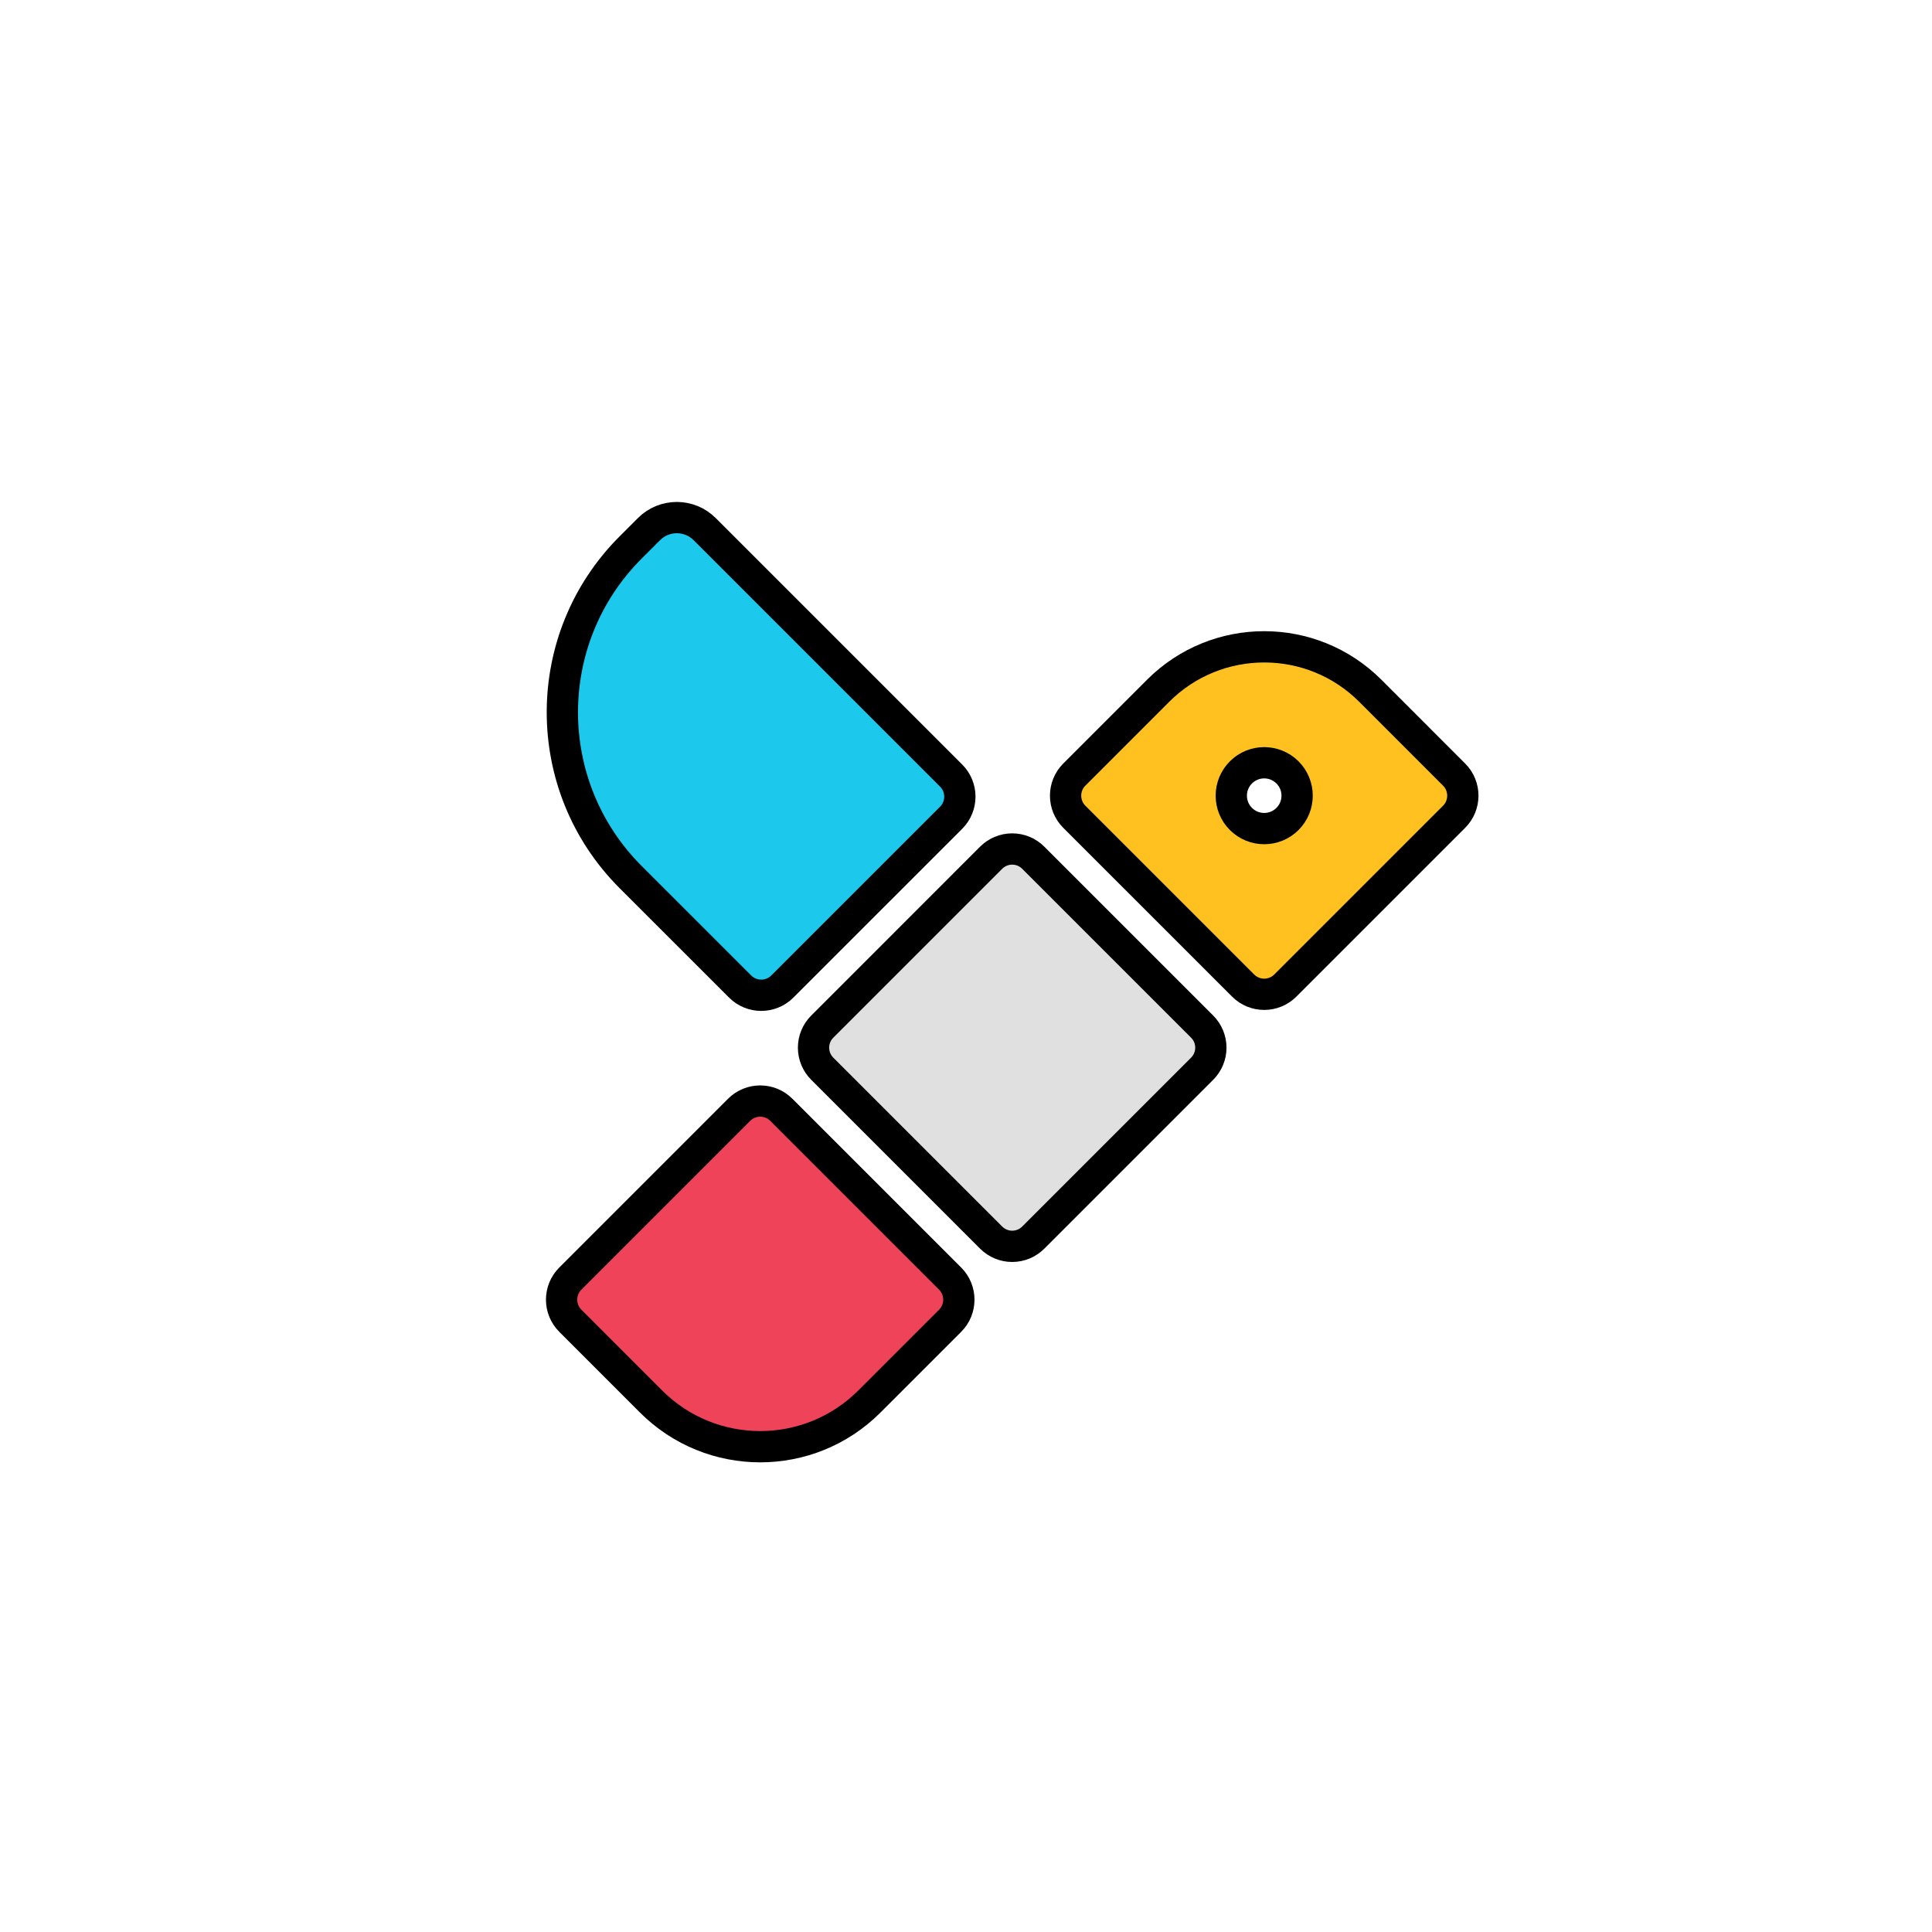
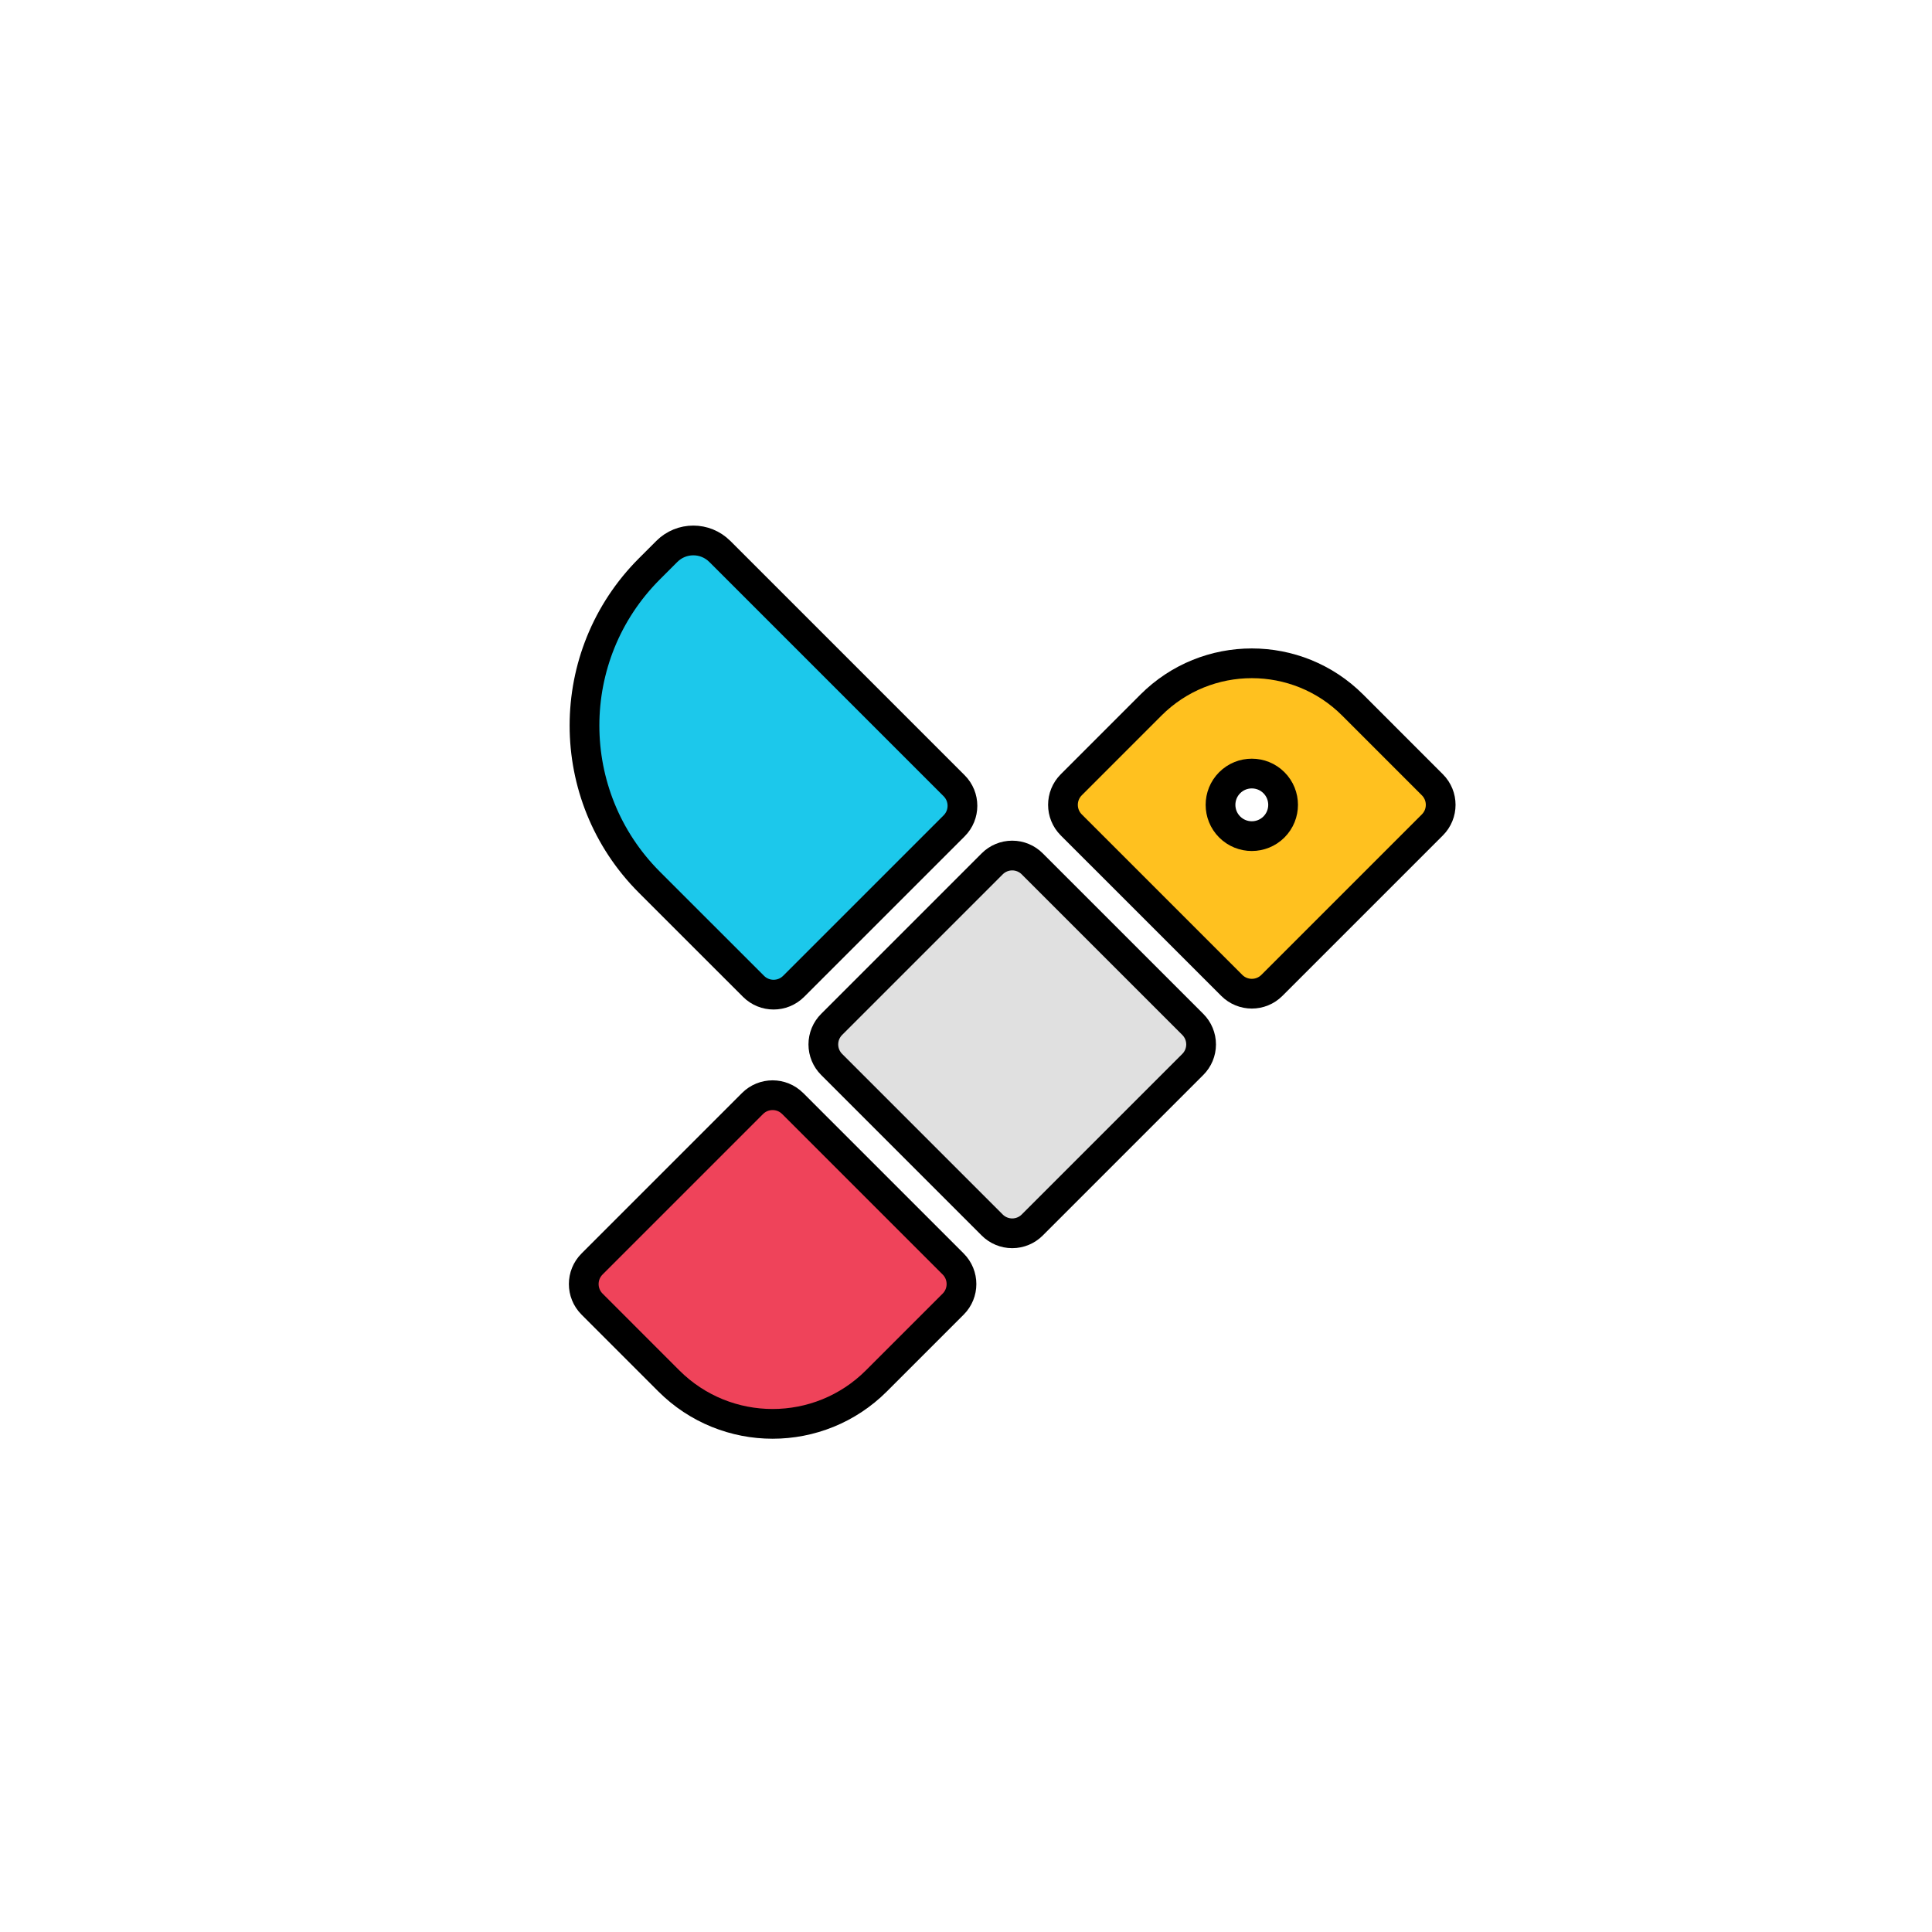
<svg xmlns="http://www.w3.org/2000/svg" width="100" height="100" xml:space="preserve" version="1.1" id="svg4">
  <defs id="defs4" />
-   <path d="m 40.441,57.442 8.737,8.737 a 1.544,1.544 0 0 1 0,2.184 l -4.177,4.177 a 7.993,7.993 0 0 1 -11.304,0 l -4.176,-4.177 a 1.544,1.544 0 0 1 0,-2.184 l 8.736,-8.736 a 1.544,1.544 0 0 1 2.184,0 z" style="fill:#ef435a;fill-opacity:1;fill-rule:evenodd;stroke:#000000;stroke-width:1.619;stroke-linecap:round;stroke-linejoin:round;stroke-dasharray:none;stroke-opacity:1" id="path1" />
-   <path style="fill:#e0e0e0;fill-rule:evenodd;stroke:#000000;stroke-width:1.619;stroke-linecap:round;stroke-linejoin:round" d="m 53.483,44.398 8.738,8.738 a 1.54,1.54 0 0 1 -7.07e-4,2.183 l -8.737,8.737 a 1.54,1.54 0 0 1 -2.184,0 l -8.737,-8.737 a 1.54,1.54 0 0 1 0,-2.184 l 8.737,-8.737 a 1.54,1.54 0 0 1 2.184,0 z" id="path2" />
-   <path style="fill:#ffc11f;fill-opacity:1;fill-rule:evenodd;stroke:#000000;stroke-width:1.619;stroke-linecap:round;stroke-linejoin:round;stroke-dasharray:none;stroke-opacity:1" d="m 55.607,40.092 a 1.544,1.544 0 0 0 0,2.184 l 8.737,8.736 a 1.544,1.544 0 0 0 2.184,0 l 8.736,-8.736 a 1.544,1.544 0 0 0 0,-2.184 l -4.336,-4.337 a 7.767,7.767 0 0 0 -10.985,0 z m 8.623,-0.113 a 1.705,1.705 0 0 1 2.41,0 1.705,1.705 0 0 1 0,2.41 1.705,1.705 0 0 1 -2.41,0 1.705,1.705 0 0 1 0,-2.41 z" id="path3" />
-   <path d="m 36.474,27.387 12.756,12.756 a 1.544,1.544 0 0 1 0,2.184 l -8.737,8.736 a 1.544,1.544 0 0 1 -2.184,0 l -5.668,-5.666 a 12.063,12.063 0 0 1 0,-17.06 l 0.95,-0.95 a 2.038,2.038 0 0 1 2.882,0 z" style="fill:#1cc8eb;fill-opacity:1;fill-rule:evenodd;stroke:#000000;stroke-width:1.619;stroke-linecap:round;stroke-linejoin:round;stroke-dasharray:none;stroke-opacity:1" id="path4" />
+   <path d="m 41.029,57.117 8.307,8.307 a 1.468,1.468 0 0 1 0,2.077 l -3.972,3.972 a 7.6,7.6 0 0 1 -10.748,0 l -3.971,-3.972 a 1.468,1.468 0 0 1 0,-2.077 l 8.306,-8.306 a 1.468,1.468 0 0 1 2.077,0 z" style="fill:#ef435a;fill-opacity:1;fill-rule:evenodd;stroke:#000000;stroke-width:1.539;stroke-linecap:round;stroke-linejoin:round;stroke-dasharray:none;stroke-opacity:1" id="path1" />
+   <path style="fill:#e0e0e0;fill-rule:evenodd;stroke:#000000;stroke-width:1.539;stroke-linecap:round;stroke-linejoin:round" d="m 53.43,44.714 8.308,8.308 a 1.464,1.464 0 0 1 -6.73e-4,2.075 l -8.307,8.307 a 1.464,1.464 0 0 1 -2.076,0 l -8.307,-8.307 a 1.464,1.464 0 0 1 0,-2.076 l 8.307,-8.307 a 1.464,1.464 0 0 1 2.076,0 z" id="path2" />
+   <path style="fill:#ffc11f;fill-opacity:1;fill-rule:evenodd;stroke:#000000;stroke-width:1.539;stroke-linecap:round;stroke-linejoin:round;stroke-dasharray:none;stroke-opacity:1" d="m 55.449,40.62 a 1.468,1.468 0 0 0 0,2.077 l 8.307,8.306 a 1.468,1.468 0 0 0 2.077,0 l 8.306,-8.306 a 1.468,1.468 0 0 0 0,-2.077 l -4.123,-4.124 a 7.385,7.385 0 0 0 -10.445,0 z m 8.199,-0.107 a 1.621,1.621 0 0 1 2.291,0 1.621,1.621 0 0 1 0,2.291 1.621,1.621 0 0 1 -2.291,0 1.621,1.621 0 0 1 0,-2.291 z" id="path3" />
+   <path d="m 37.257,28.54 12.129,12.129 a 1.468,1.468 0 0 1 0,2.077 l -8.307,8.306 a 1.468,1.468 0 0 1 -2.077,0 l -5.389,-5.387 a 11.47,11.47 0 0 1 0,-16.221 l 0.903,-0.903 a 1.938,1.938 0 0 1 2.74,0 z" style="fill:#1cc8eb;fill-opacity:1;fill-rule:evenodd;stroke:#000000;stroke-width:1.539;stroke-linecap:round;stroke-linejoin:round;stroke-dasharray:none;stroke-opacity:1" id="path4" />
</svg>
